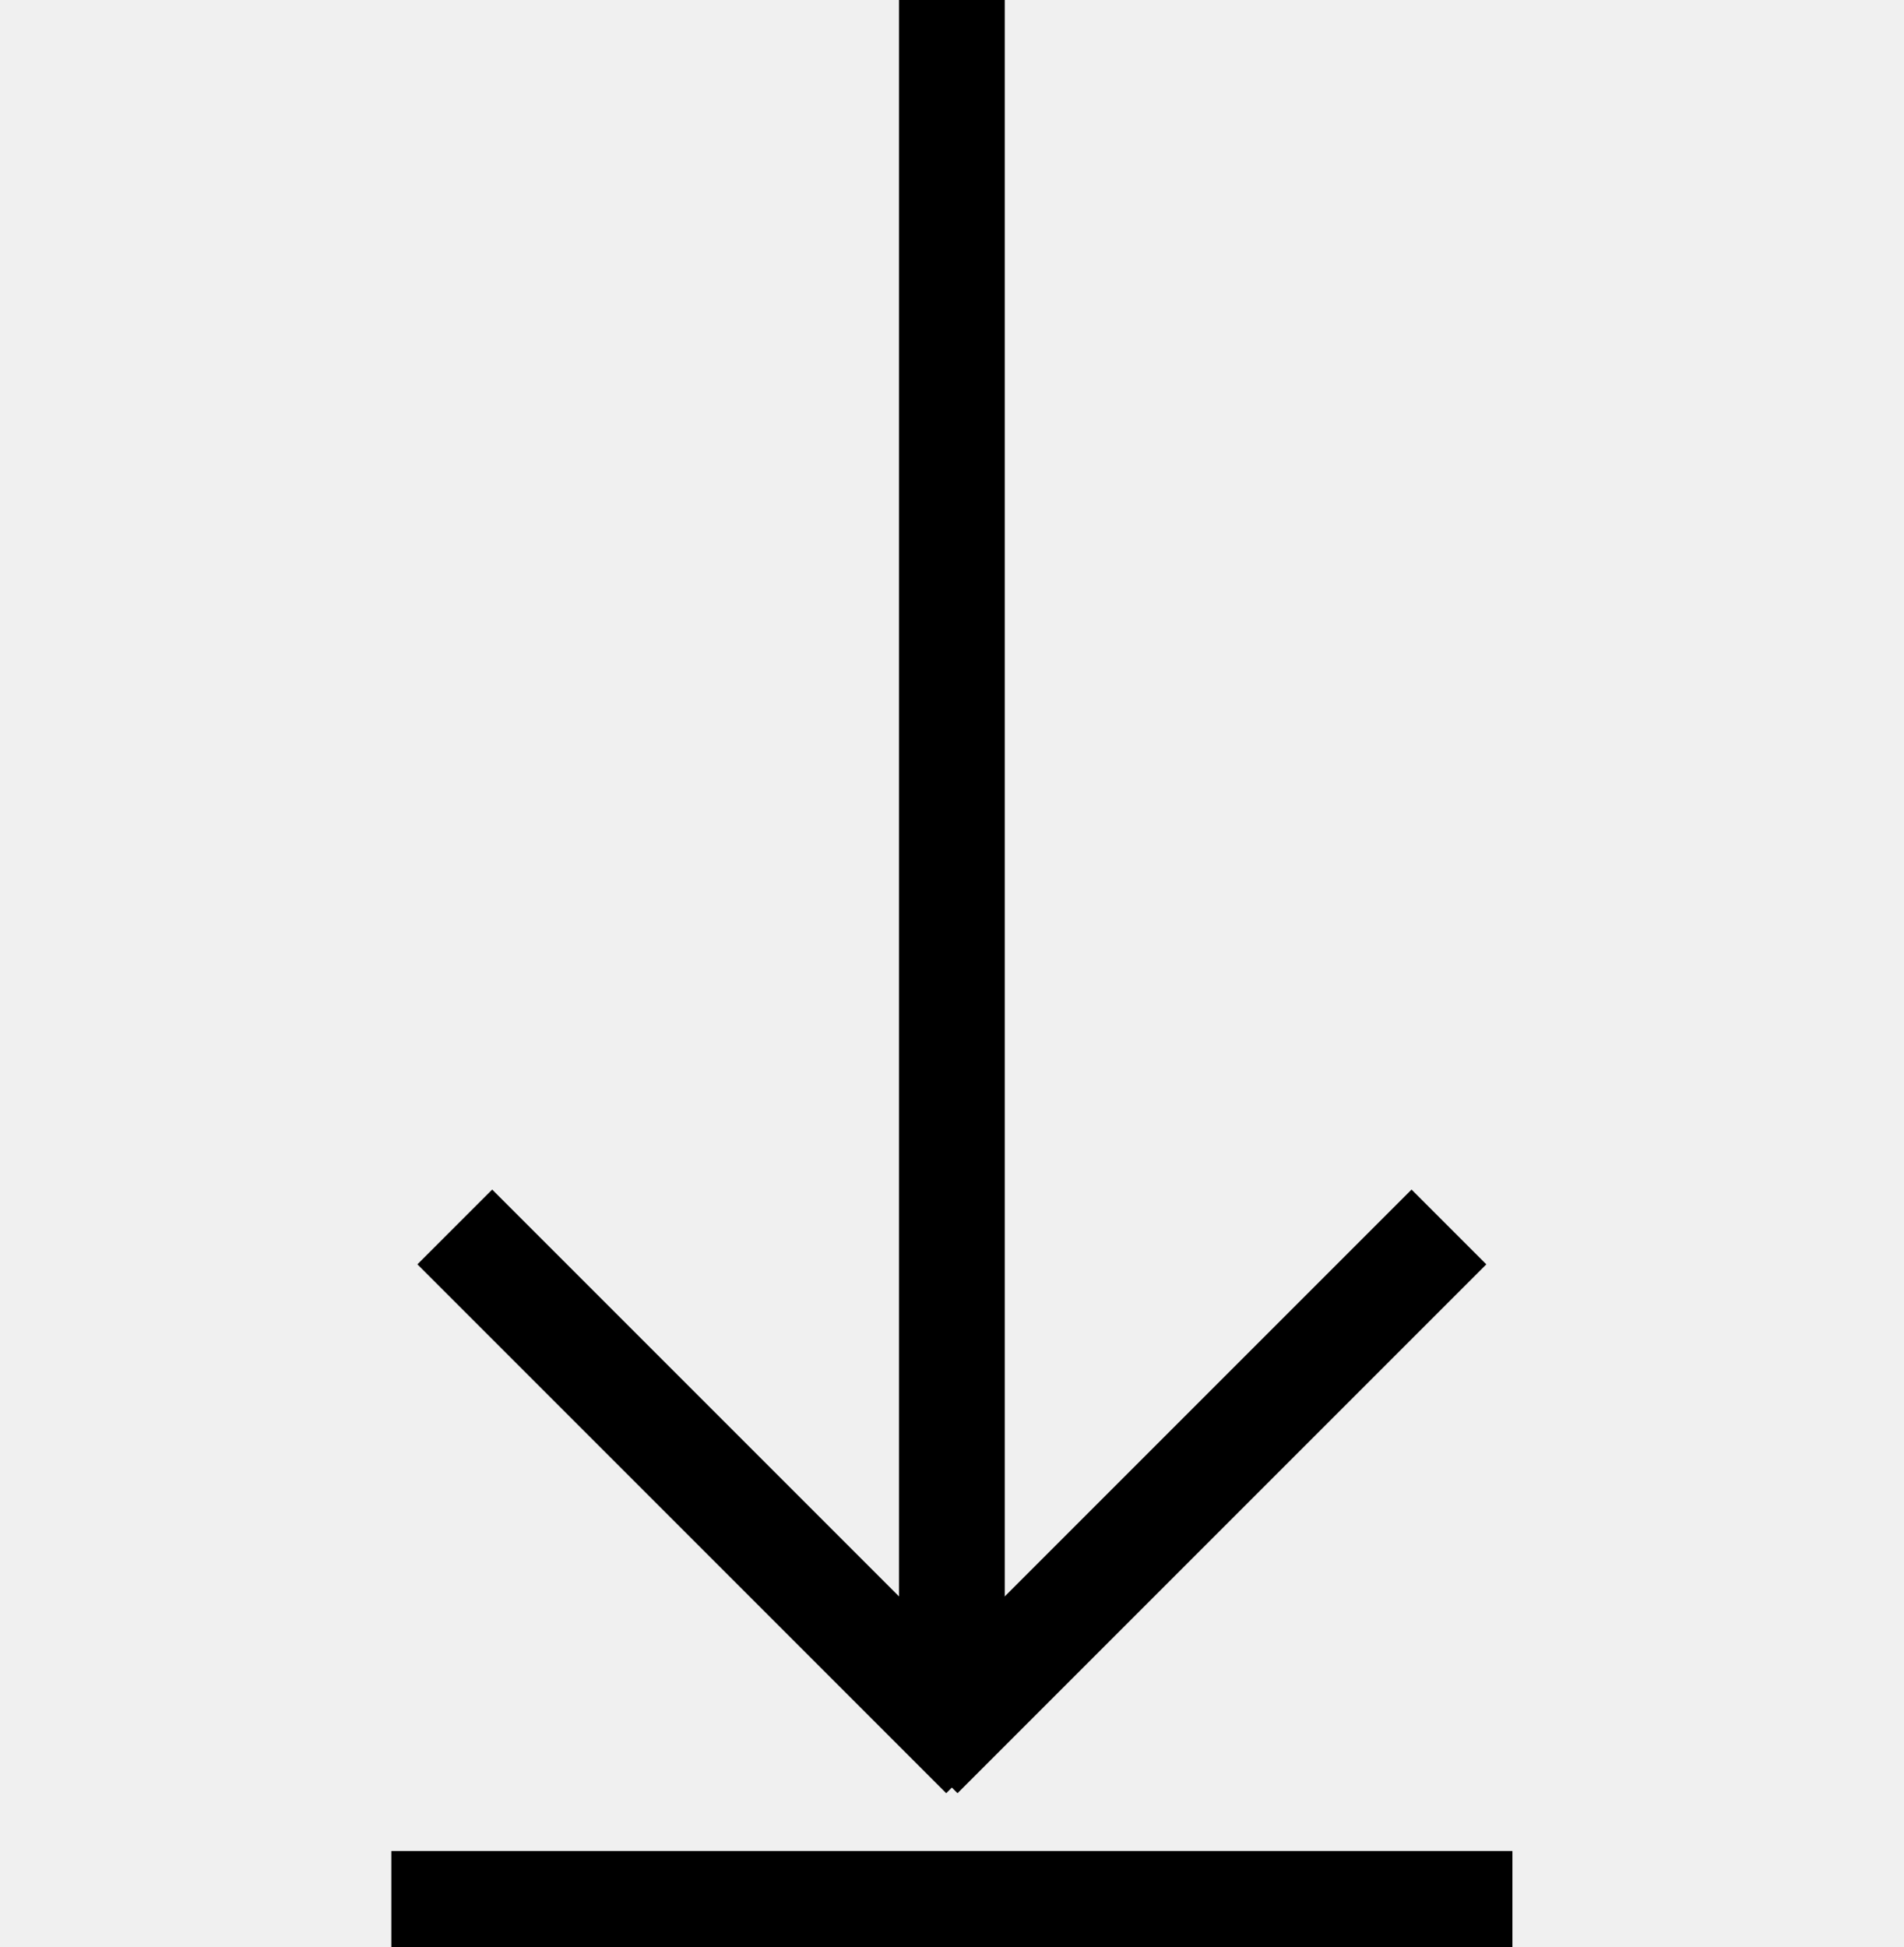
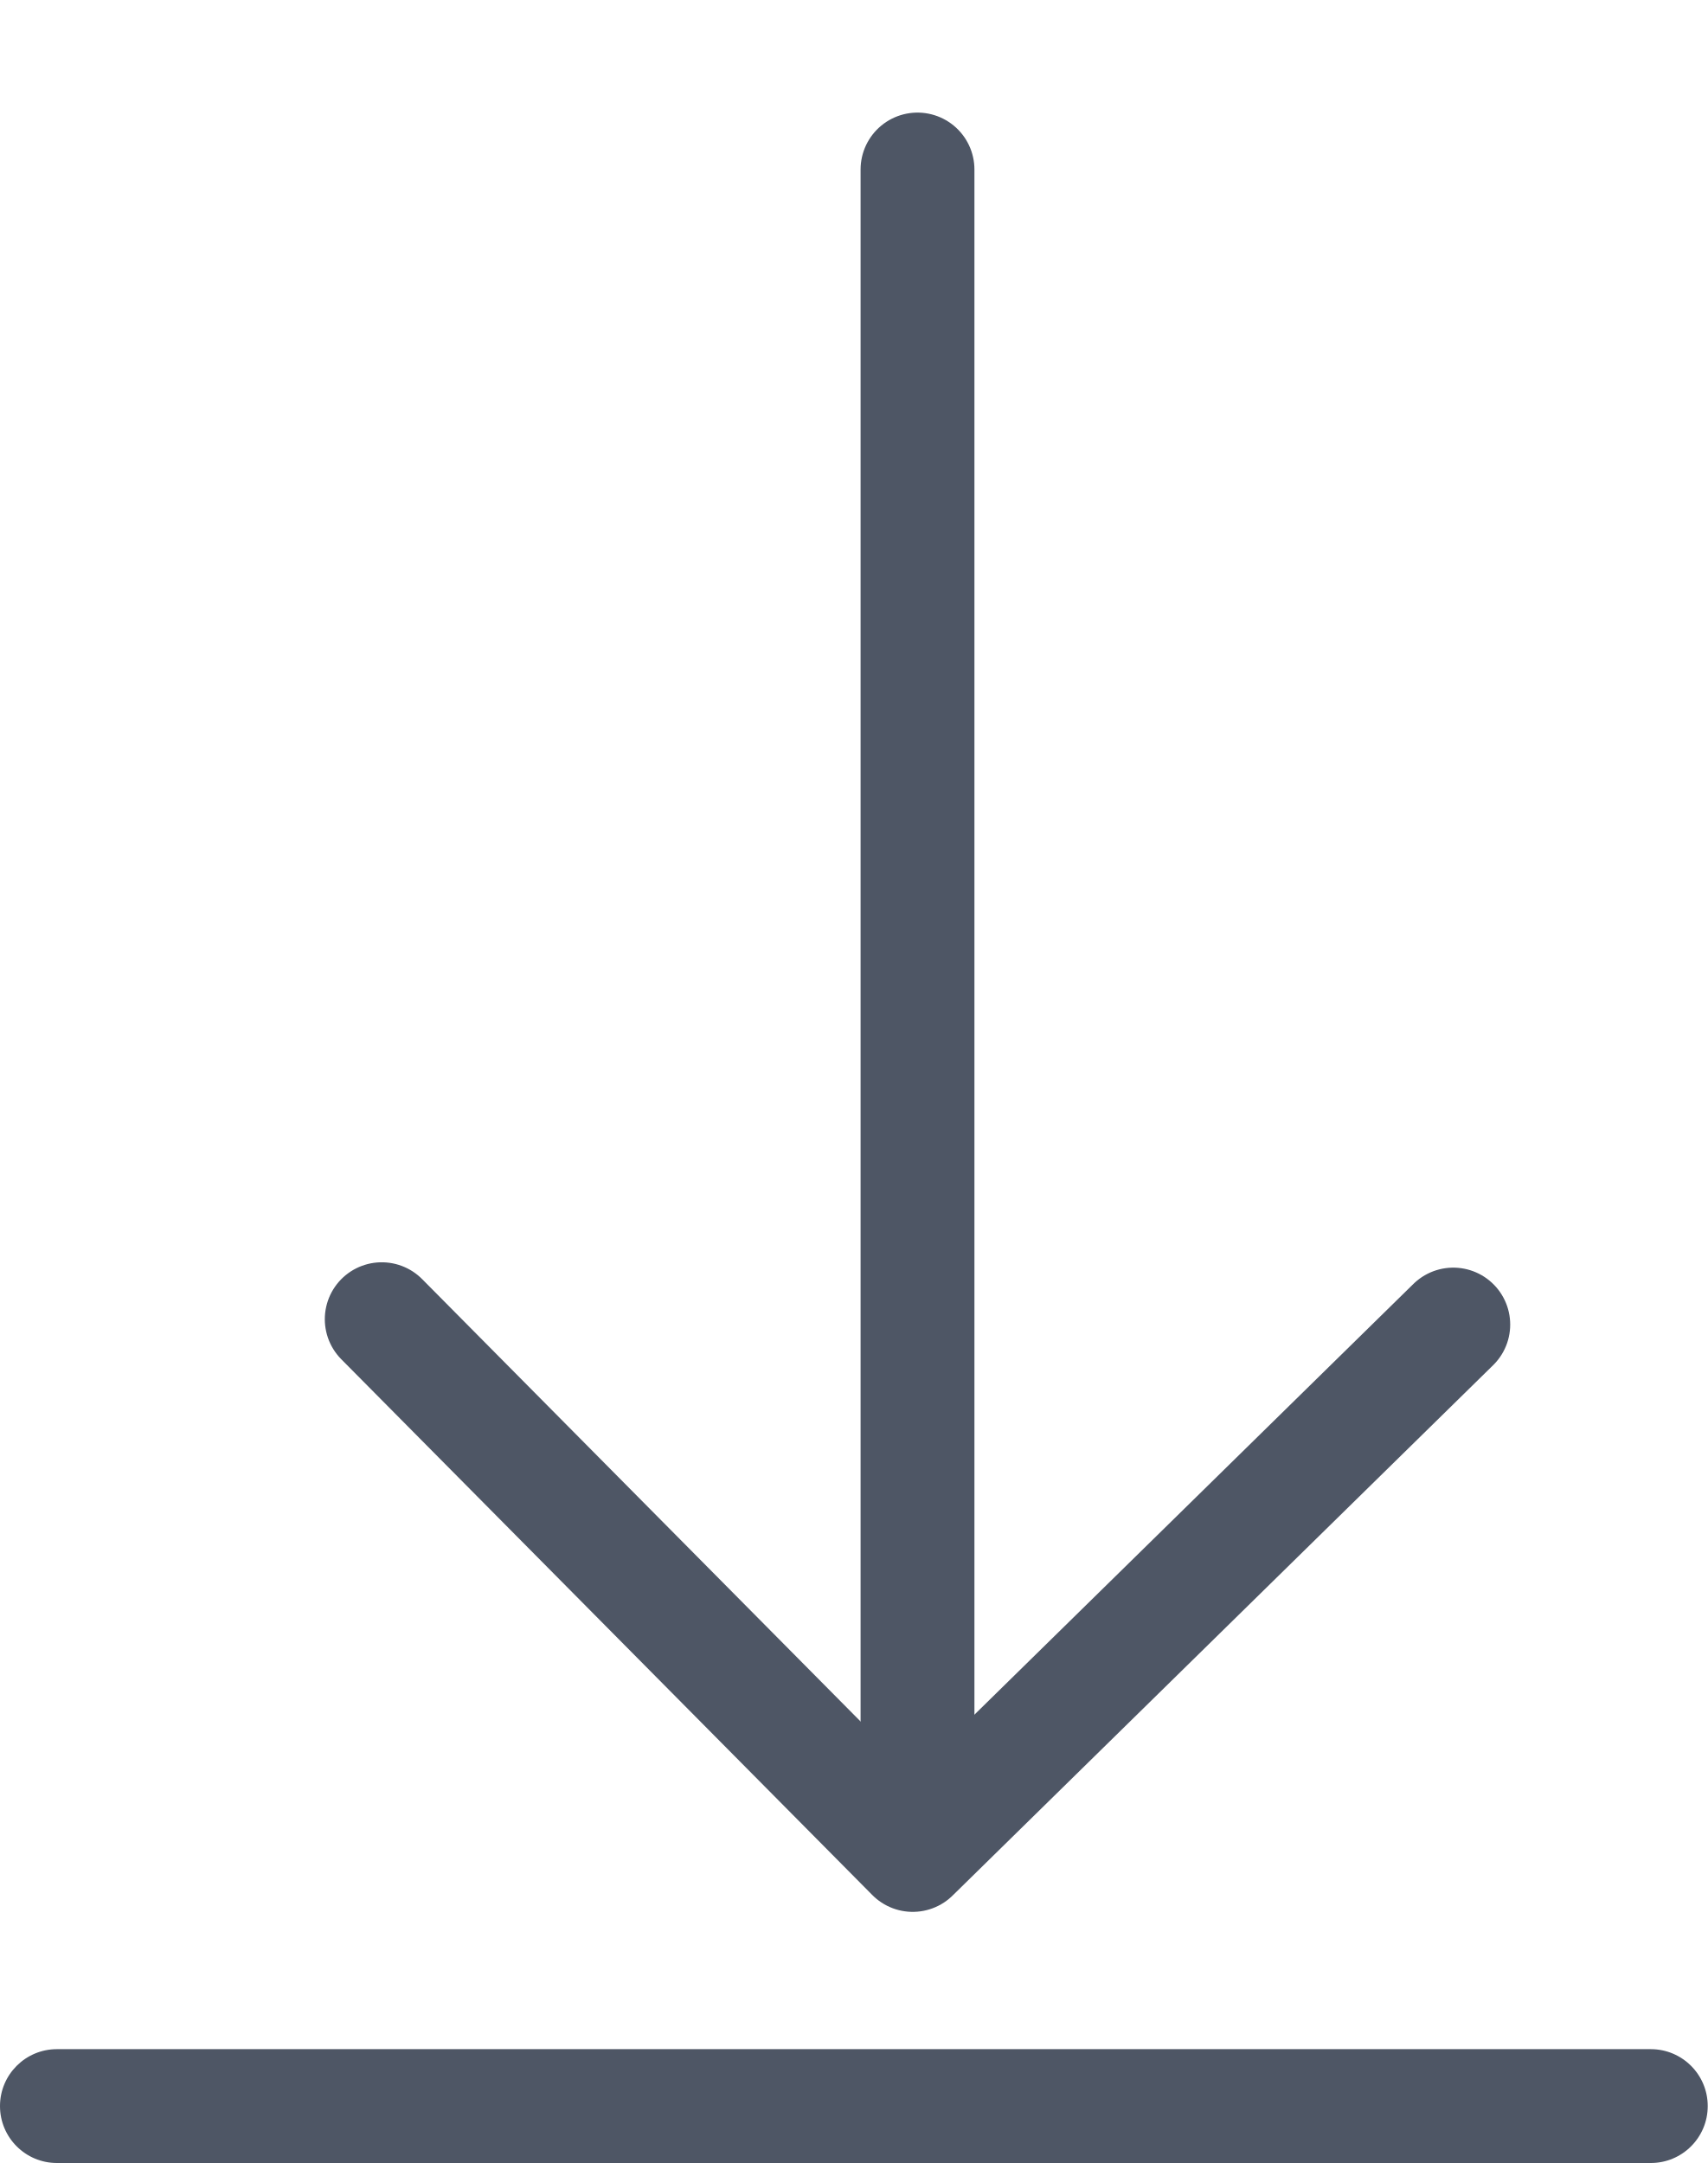
- <svg xmlns="http://www.w3.org/2000/svg" version="1.1" id="Layer_1" x="0px" y="0px" viewBox="0 0 18 18.4" style="enable-background:new 0 0 18 18.4;" xml:space="preserve">
-   <style type="text/css">
- 	.st0{display:none;}
- 	.st1{fill:none;stroke:#000000;stroke-miterlimit:10;}
- </style>
-   <g id="Print_-_Grey">
-     <path class="st0" d="M18,8.1c0-0.7-0.8-1.3-1.7-1.3h-0.4V5.5c0-0.5-0.4-1-0.9-1.1V3.7L11.3,0H2.9v4.4C2.4,4.5,2.1,5,2.1,5.5v1.3   H1.7C0.8,6.8,0,7.4,0,8.1c0,0.1,0,5.2,0,5.2C0,14.3,0.8,15,1.7,15h1.3v3h12.1v-3h1.3c0.9,0,1.7-0.8,1.7-1.7C18,13.3,18,8.2,18,8.1z    M13.7,3.6h-2.5V1.2L13.7,3.6z M10.4,1.1v3.3h3.5v2.4H4.1V1.1H10.4z M13.9,16.9H4.1v-4.6h9.9V16.9z M16.3,13.6h-1.3v-2.5H2.9v2.5   H1.7c-0.2,0-0.3-0.1-0.3-0.3V9.4h15.2v3.9C16.6,13.5,16.5,13.6,16.3,13.6z" />
-     <g>
-       <line class="st1" x1="4.3" y1="11.6" x2="9.3" y2="16.6" />
-       <line class="st1" x1="13.7" y1="11.6" x2="8.7" y2="16.6" />
-       <line class="st1" x1="9" y1="0" x2="9" y2="16.4" />
-       <line class="st1" x1="3.7" y1="18" x2="14.3" y2="18" />
+ <svg xmlns="http://www.w3.org/2000/svg" xmlns:xlink="http://www.w3.org/1999/xlink" width="15px" height="19px" viewBox="0 0 15 19" version="1.1">
+   <defs>
+     <rect id="path-1" x="0" y="0" width="293" height="160" rx="2.1" />
+     <filter x="-2.0%" y="-3.8%" width="104.1%" height="107.5%" filterUnits="objectBoundingBox" id="filter-3">
+       <feOffset dx="0" dy="0" in="SourceAlpha" result="shadowOffsetOuter1" />
+       <feGaussianBlur stdDeviation="2" in="shadowOffsetOuter1" result="shadowBlurOuter1" />
+       <feColorMatrix values="0 0 0 0 0   0 0 0 0 0   0 0 0 0 0  0 0 0 0.15 0" type="matrix" in="shadowBlurOuter1" />
+     </filter>
+   </defs>
+   <g id="Home.Desktop" stroke="none" stroke-width="1" fill="none" fill-rule="evenodd">
+     <g id="רגולציה" transform="translate(-547, -2679)">
+       <g id="Group-26-Copy-7" transform="translate(502, 2548)">
+         <g id="Group-17">
+           <g id="צור-קשר-copy">
+             <mask id="mask-2" fill="white">
+               <use xlink:href="#path-1" />
+             </mask>
+             <g id="Rectangle-510">
+               <use fill="black" fill-opacity="1" filter="url(#filter-3)" xlink:href="#path-1" />
+               <use fill="#FFFFFF" fill-rule="evenodd" xlink:href="#path-1" />
+             </g>
+           </g>
+           <g id="Group-24" transform="translate(45, 132)">
+             <g id="Group-22" transform="translate(3, 0)" stroke="#4E5665" stroke-linecap="round">
+               <path d="M5.059,0.489 L5.059,14.706" id="Line" />
+               <polyline id="Path-532-Copy-2" stroke-linejoin="round" transform="translate(5.058824, 12.94118) rotate(-360) translate(-5.058824, -12.94118) " points="0.353 10.588 5.017 15.294 9.765 10.635" />
+             </g>
+             <rect id="Rectangle-3" fill="#4E5665" x="0" y="17" width="15" height="1" rx="0.5" />
+           </g>
+         </g>
+       </g>
    </g>
  </g>
</svg>
